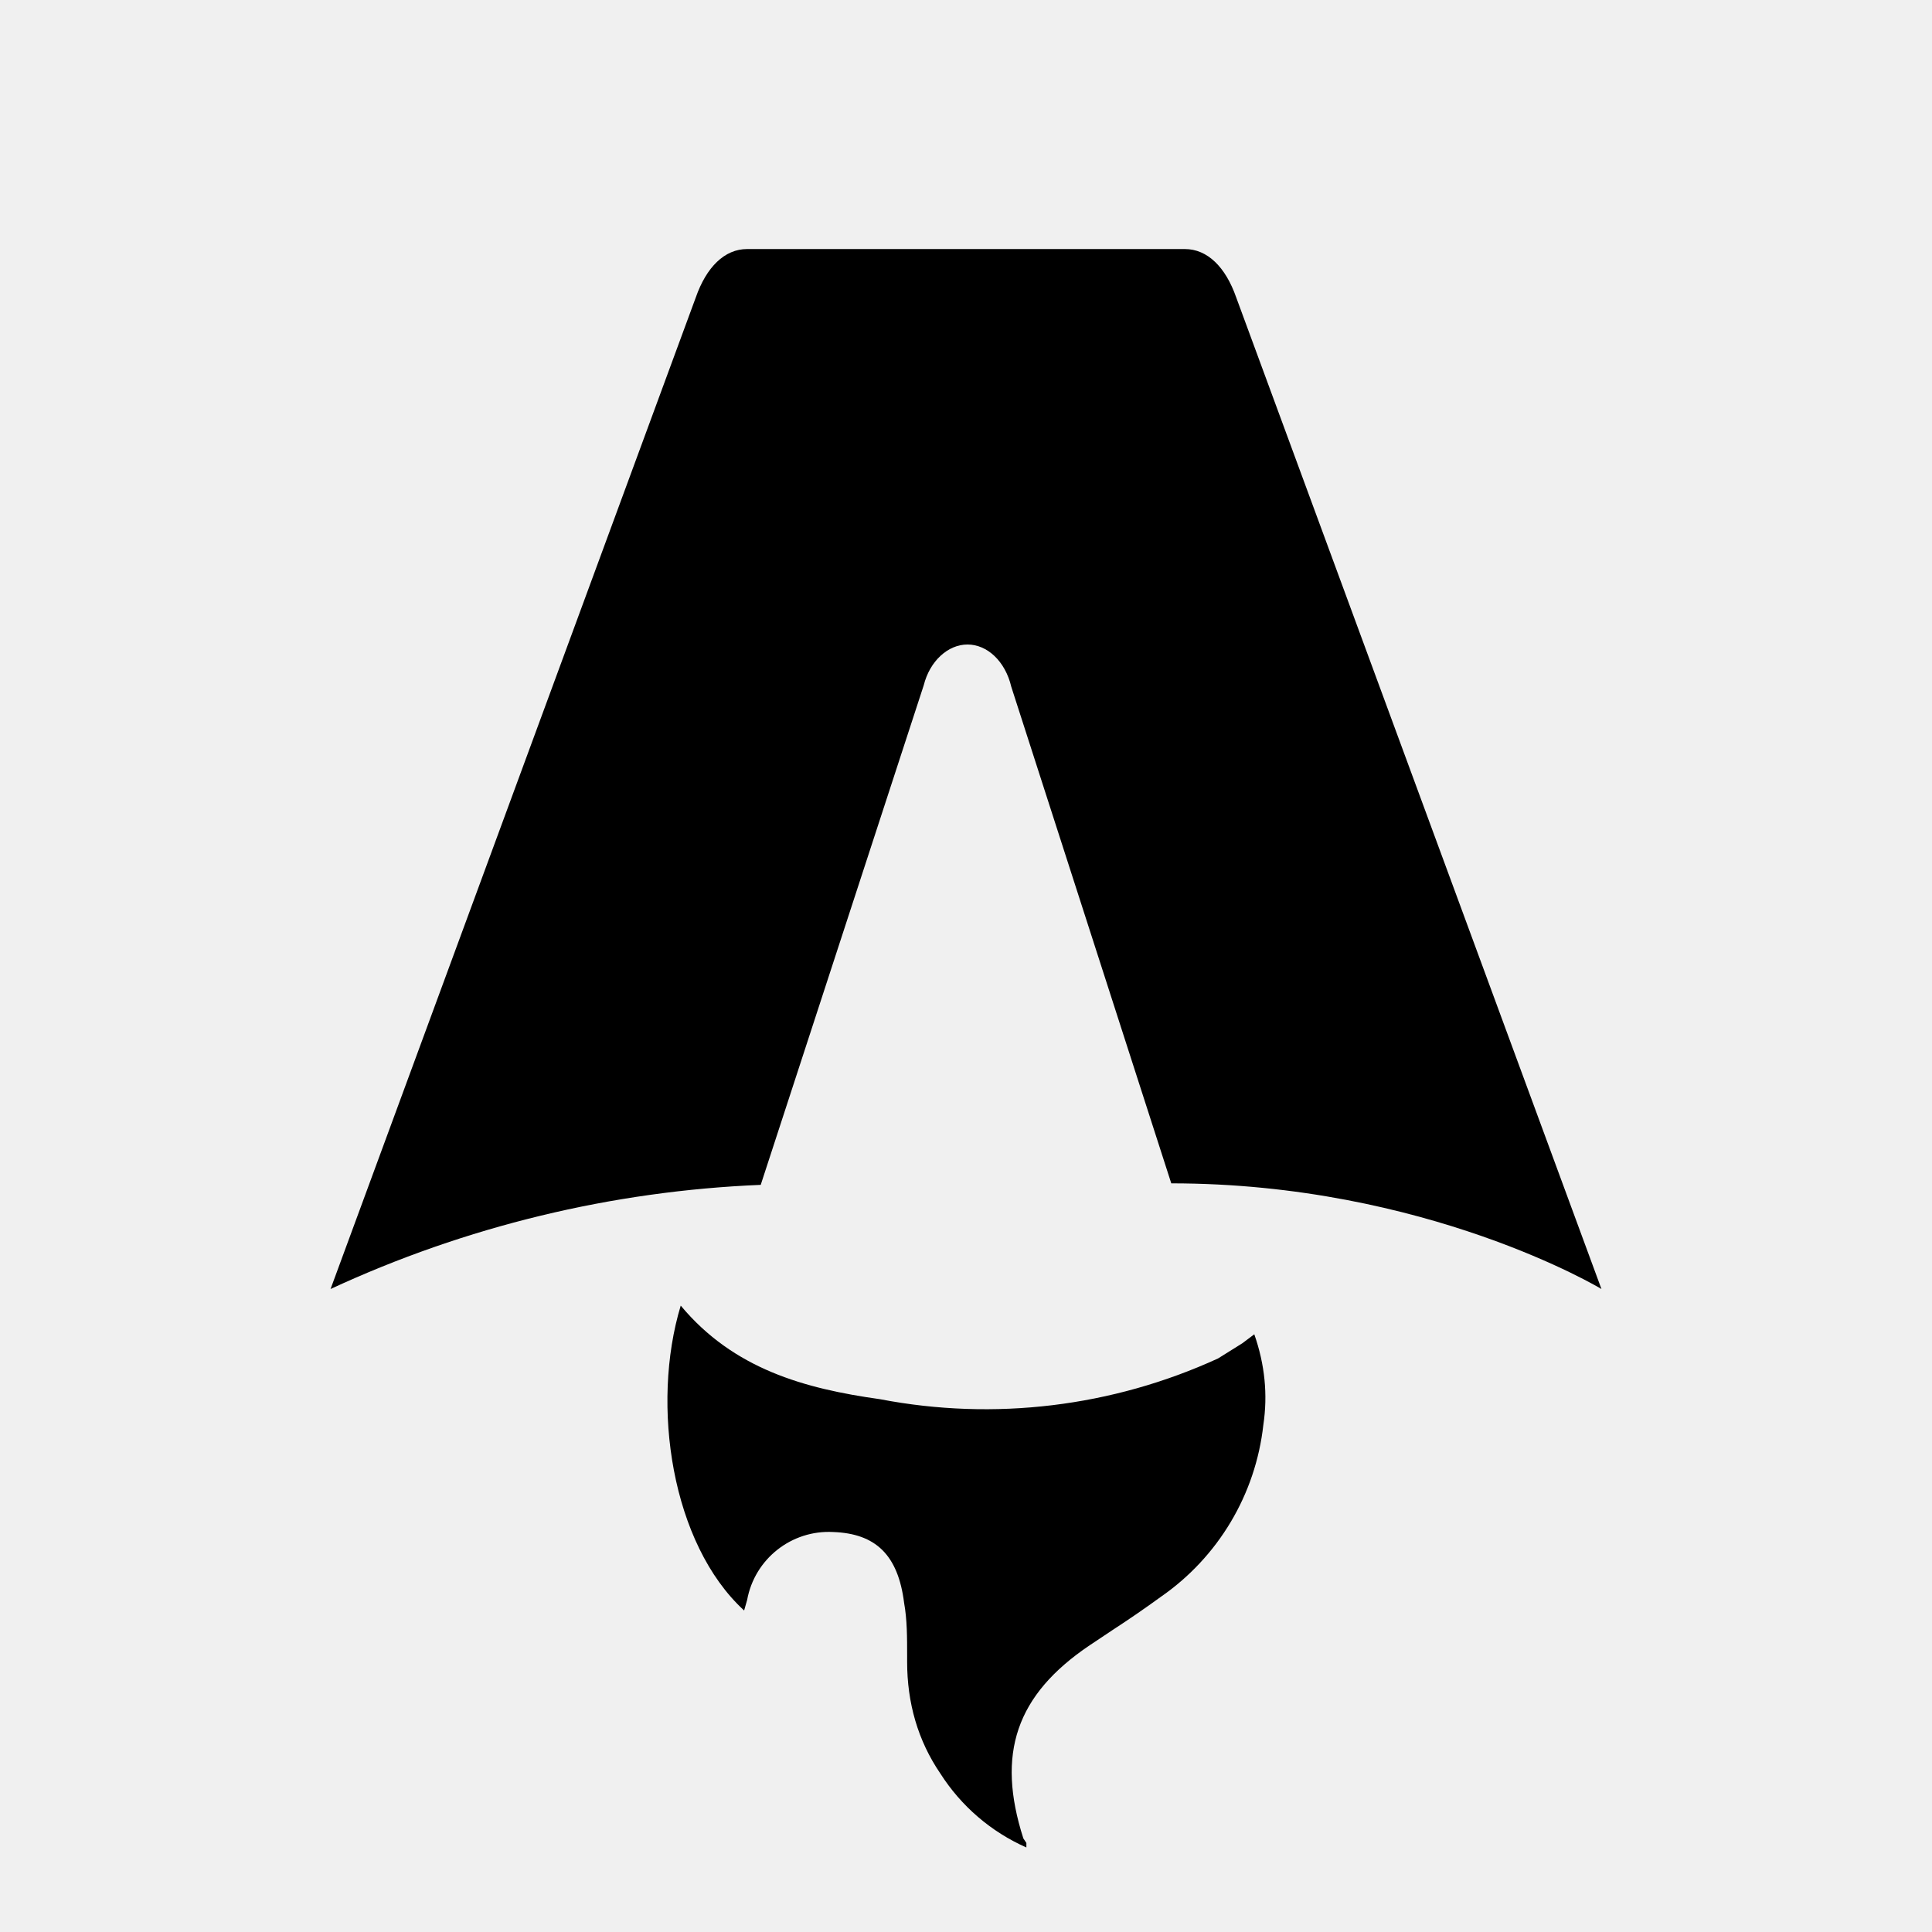
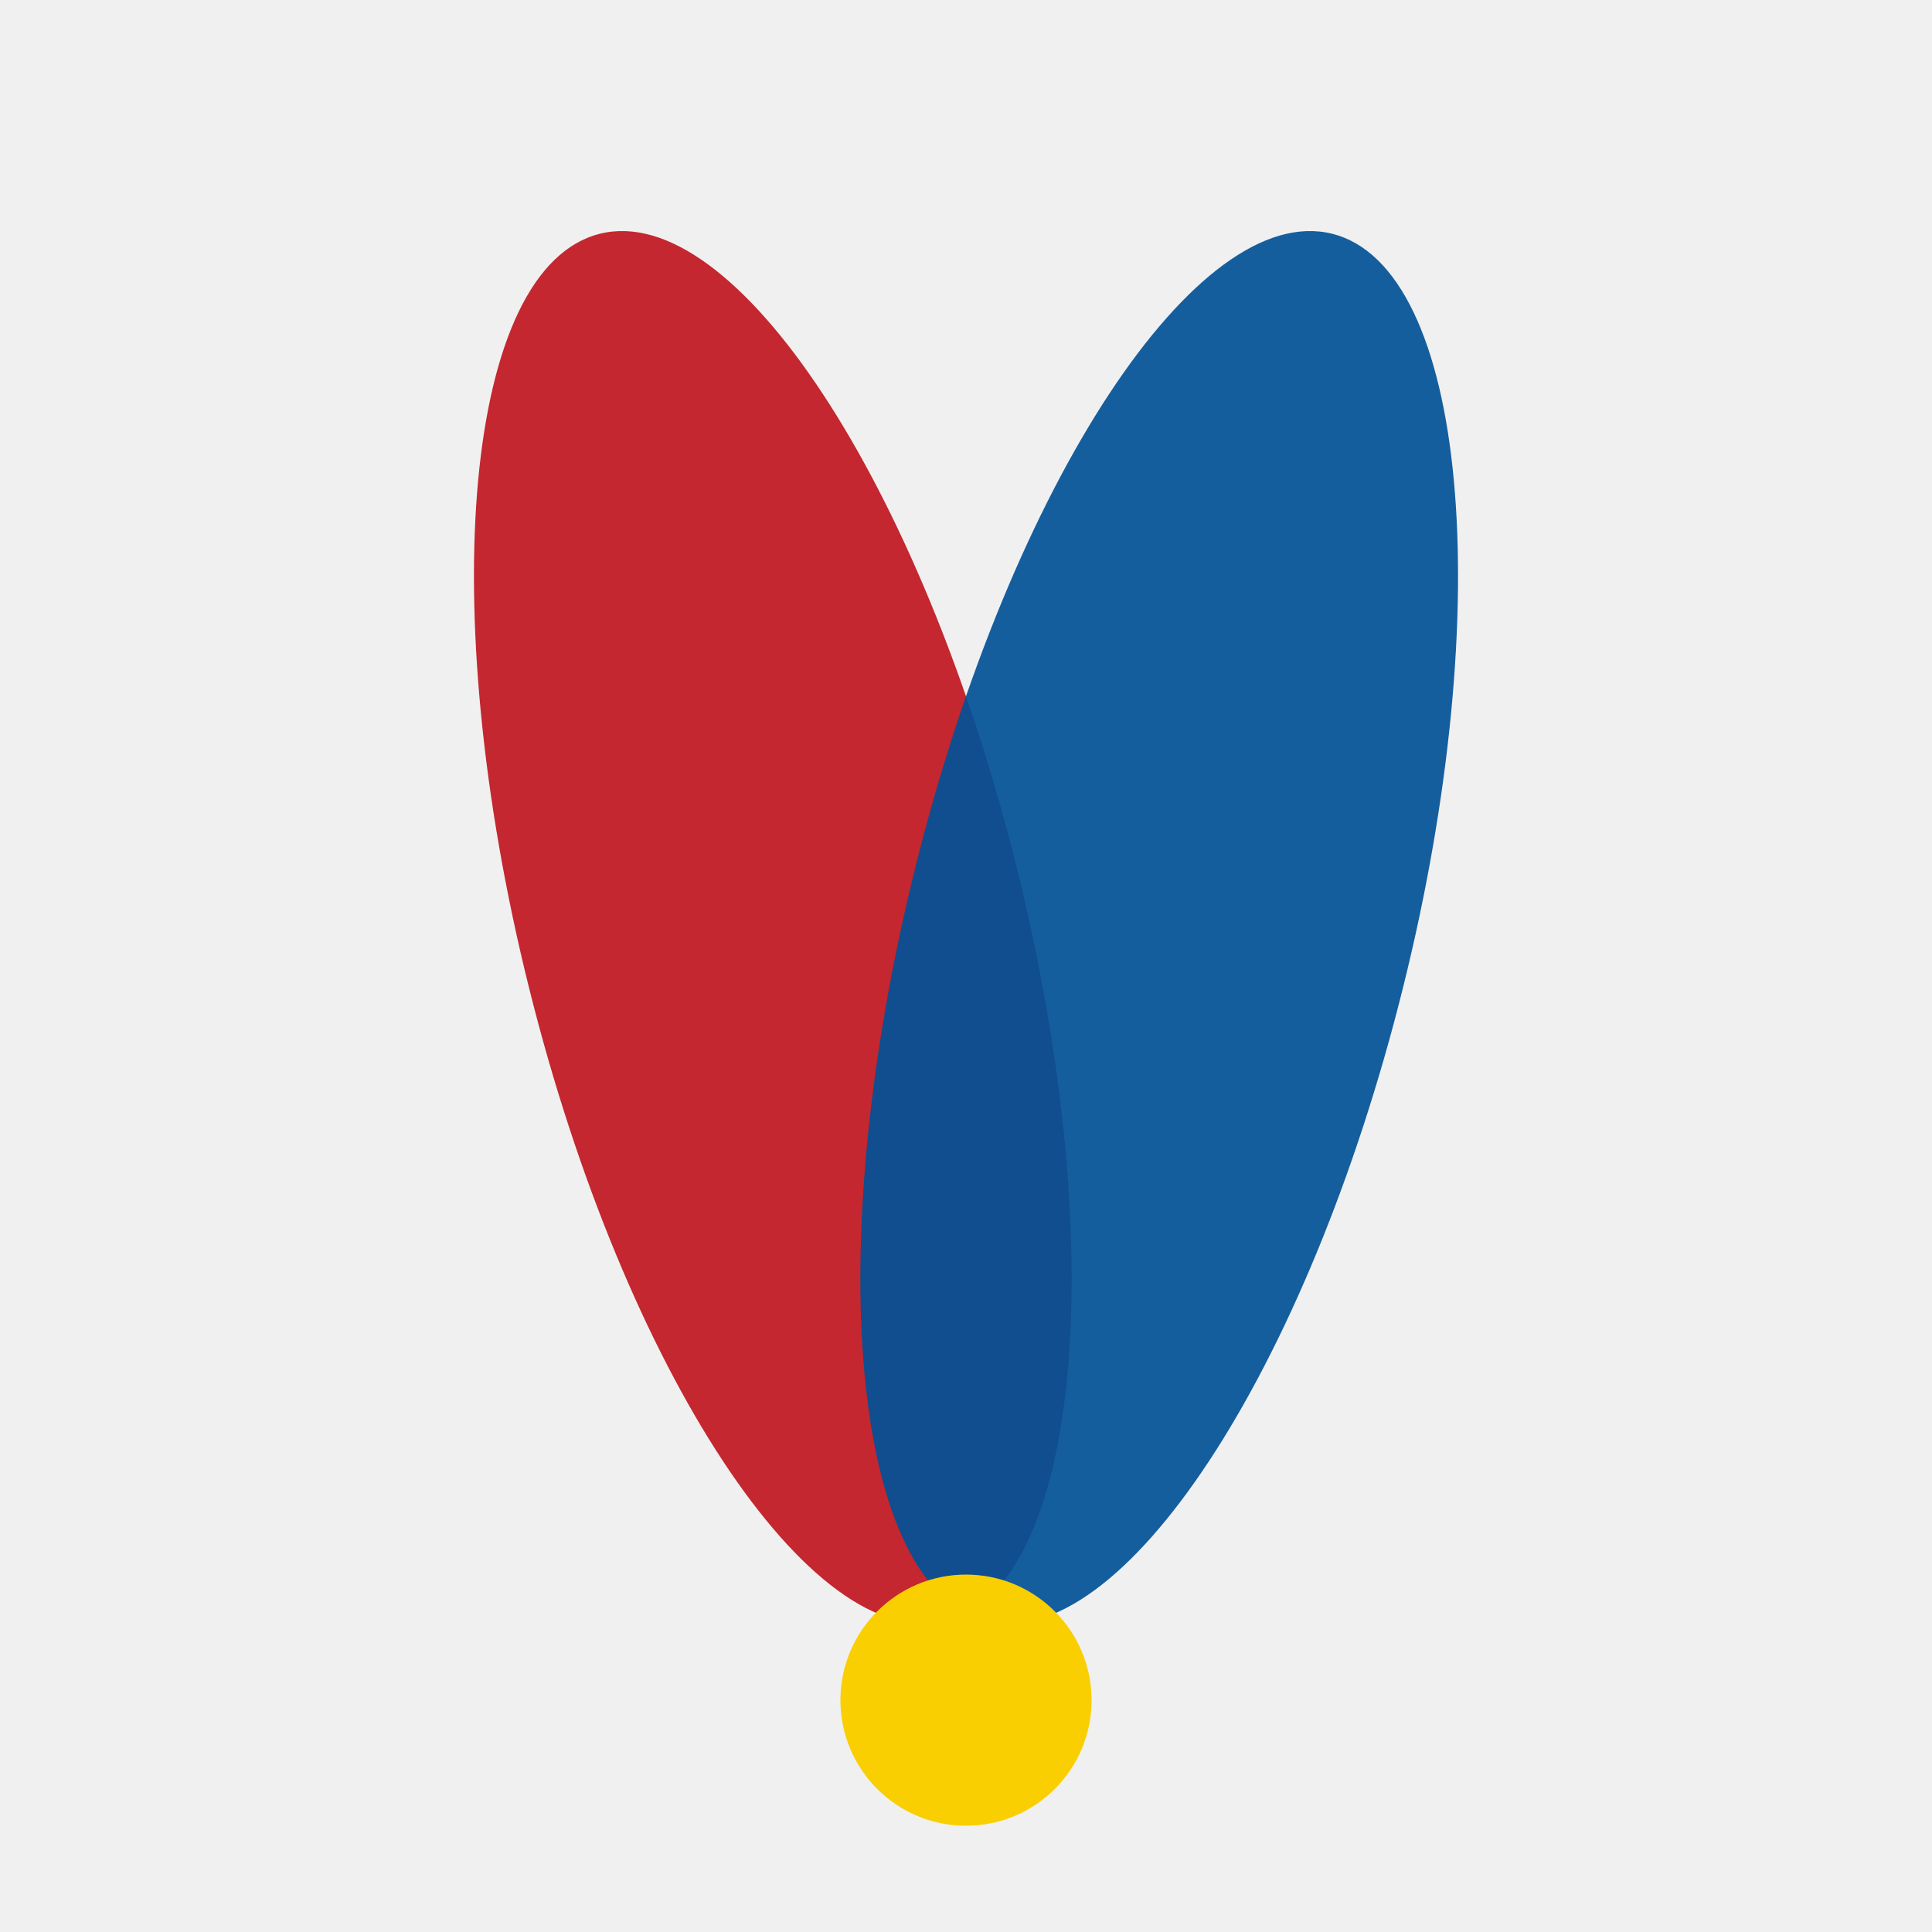
- <svg xmlns="http://www.w3.org/2000/svg" fill="none" viewBox="0 0 128 128">
-   <path d="M50.4 78.5a75.1 75.1 0 0 0-28.5 6.9l24.2-65.7c.7-2 1.9-3.2 3.4-3.2h29c1.5 0 2.7 1.2 3.4 3.2l24.2 65.7s-11.6-7-28.5-7L67 45.5c-.4-1.7-1.6-2.8-2.9-2.8-1.3 0-2.5 1.1-2.9 2.7L50.4 78.5Zm-1.1 28.2Zm-4.2-20.2c-2 6.6-.6 15.8 4.2 20.2a17.5 17.5 0 0 1 .2-.7 5.5 5.5 0 0 1 5.7-4.5c2.8.1 4.3 1.5 4.7 4.7.2 1.1.2 2.3.2 3.5v.4c0 2.7.7 5.2 2.2 7.4a13 13 0 0 0 5.7 4.9v-.3l-.2-.3c-1.8-5.6-.5-9.5 4.4-12.8l1.5-1a73 73 0 0 0 3.2-2.2 16 16 0 0 0 6.8-11.4c.3-2 .1-4-.6-6l-.8.6-1.6 1a37 37 0 0 1-22.4 2.7c-5-.7-9.7-2-13.2-6.2Z" />
-   <style>
-         path { fill: #000; }
-         @media (prefers-color-scheme: dark) {
-             path { fill: #FFF; }
-         }
-     </style>
+ <svg xmlns="http://www.w3.org/2000/svg" viewBox="0 0 200 200">
+   <ellipse cx="80" cy="96" rx="26" ry="74" transform="rotate(-14 80 96)" fill="#c4272f" />
+   <ellipse cx="120" cy="96" rx="26" ry="74" transform="rotate(14 120 96)" fill="#015197" opacity="0.92" />
+   <circle cx="100" cy="176" r="13" fill="#f9cf02" />
</svg>
